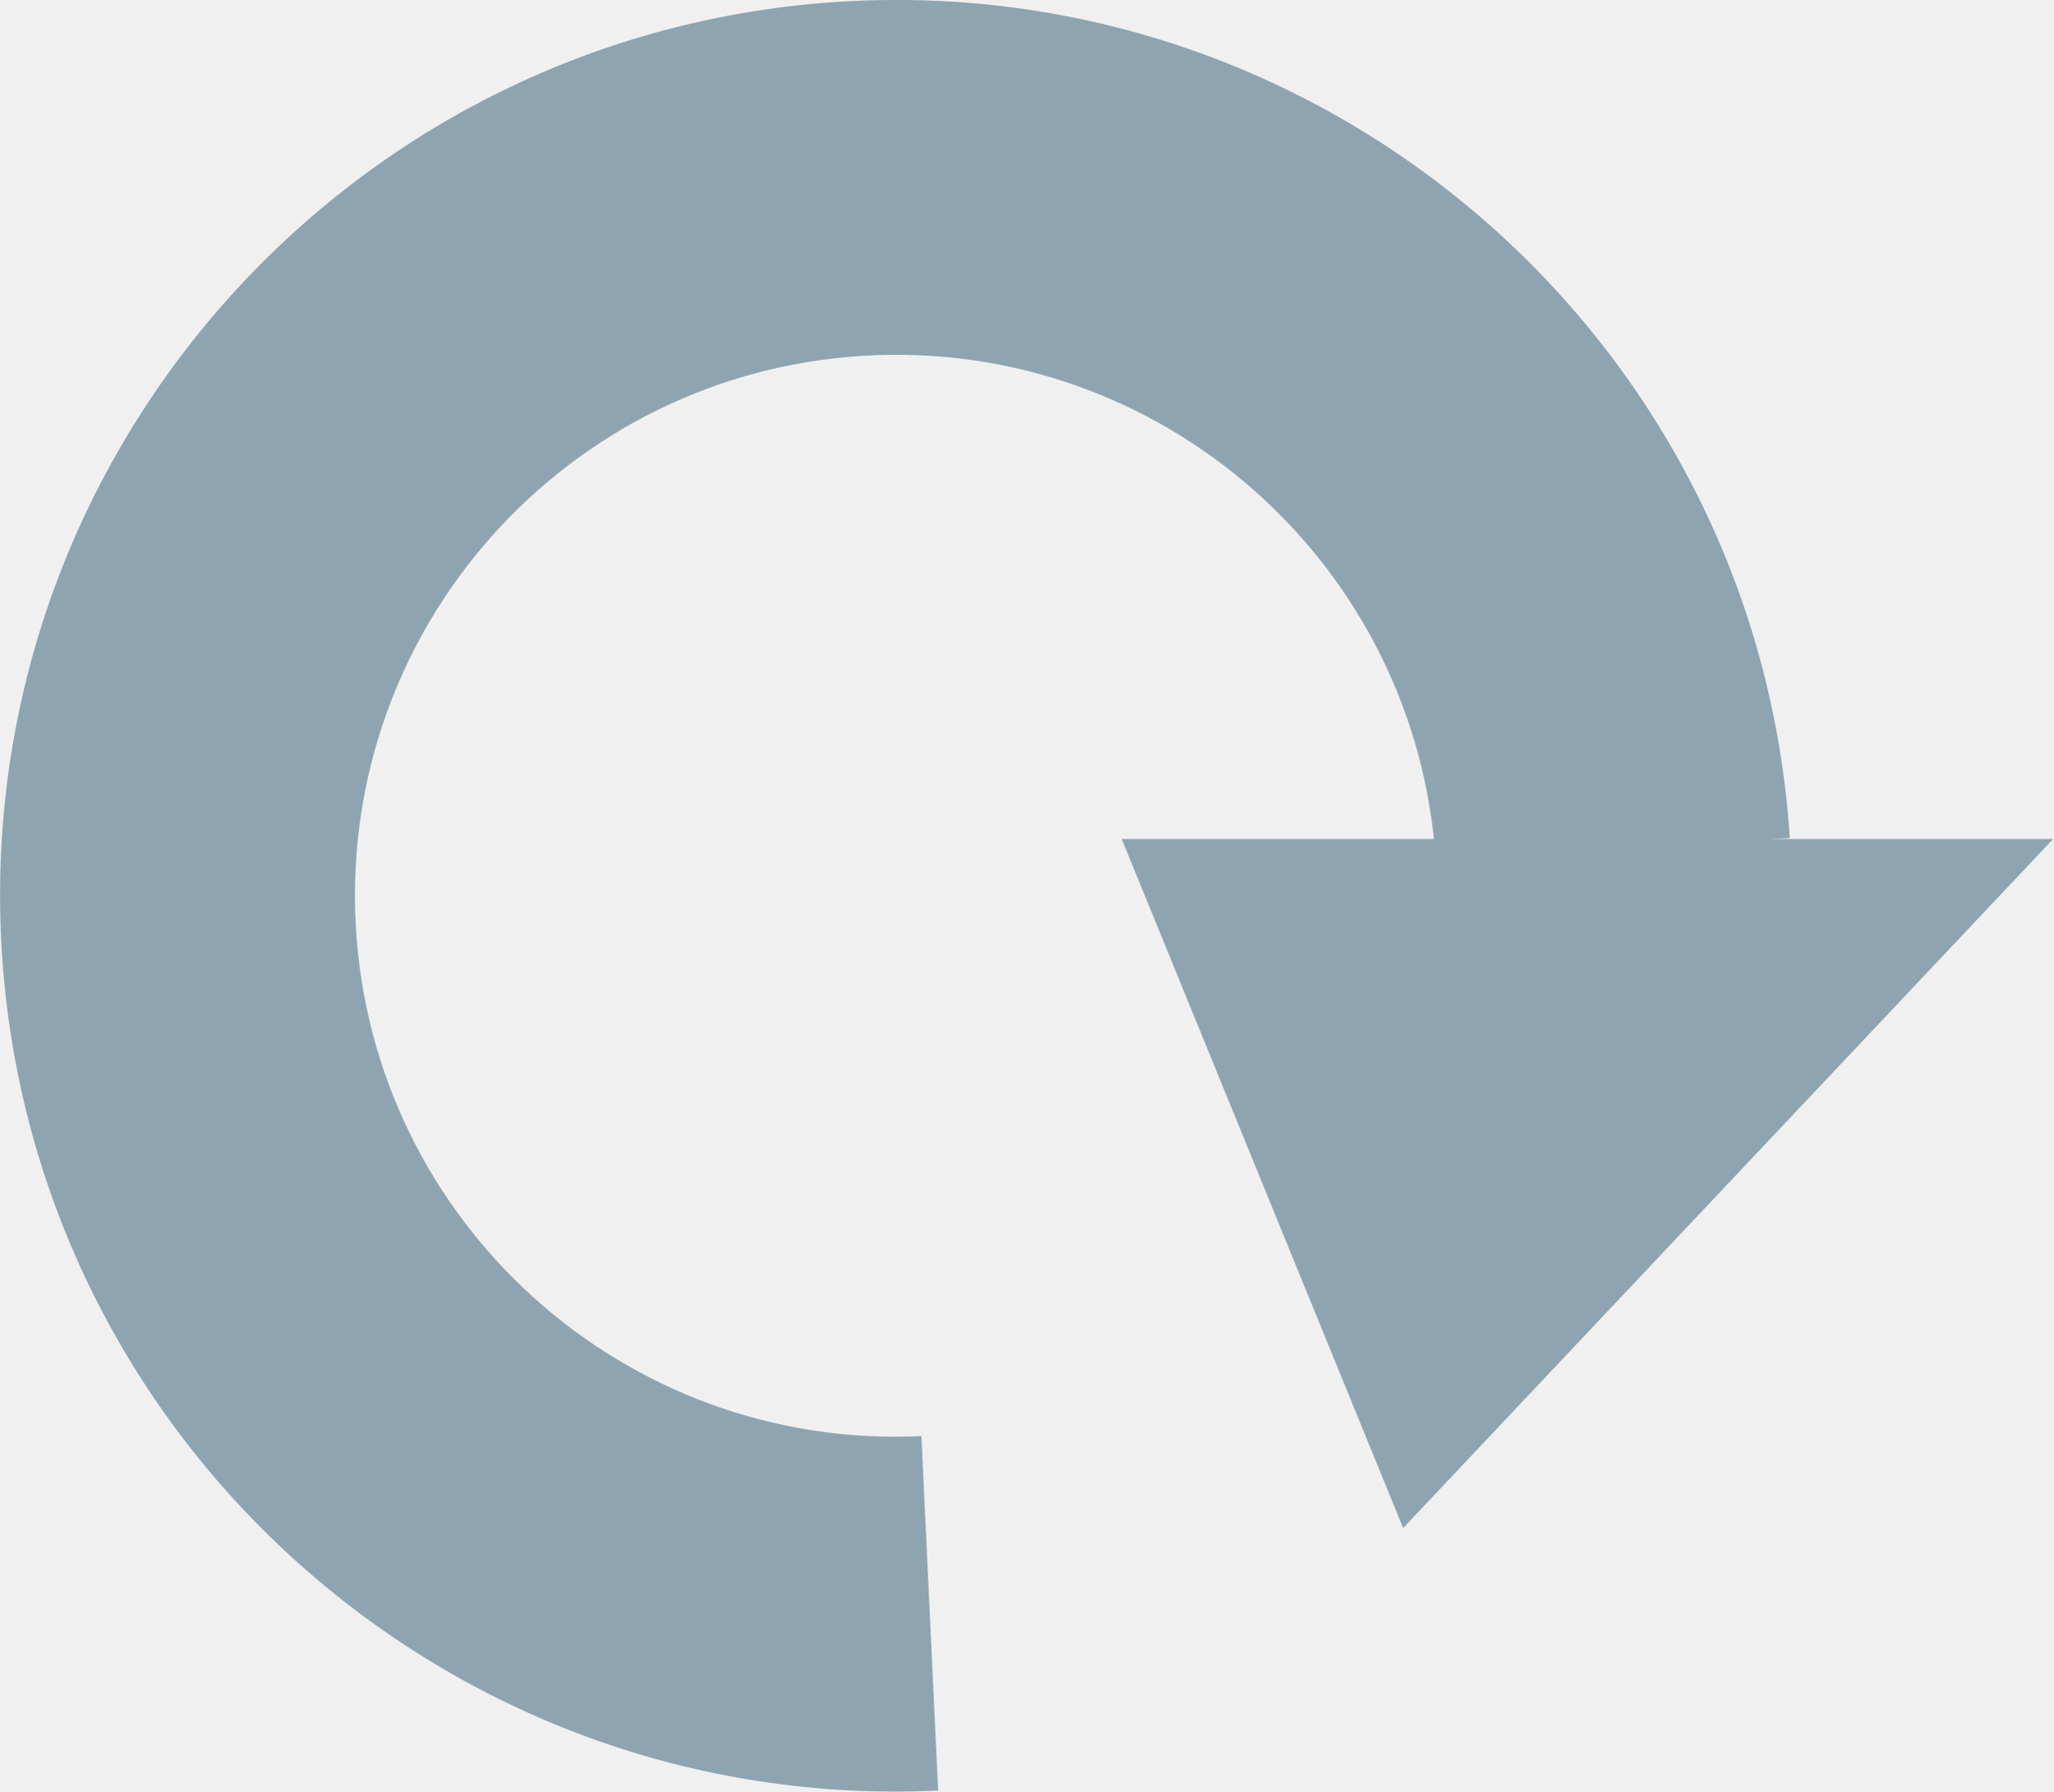
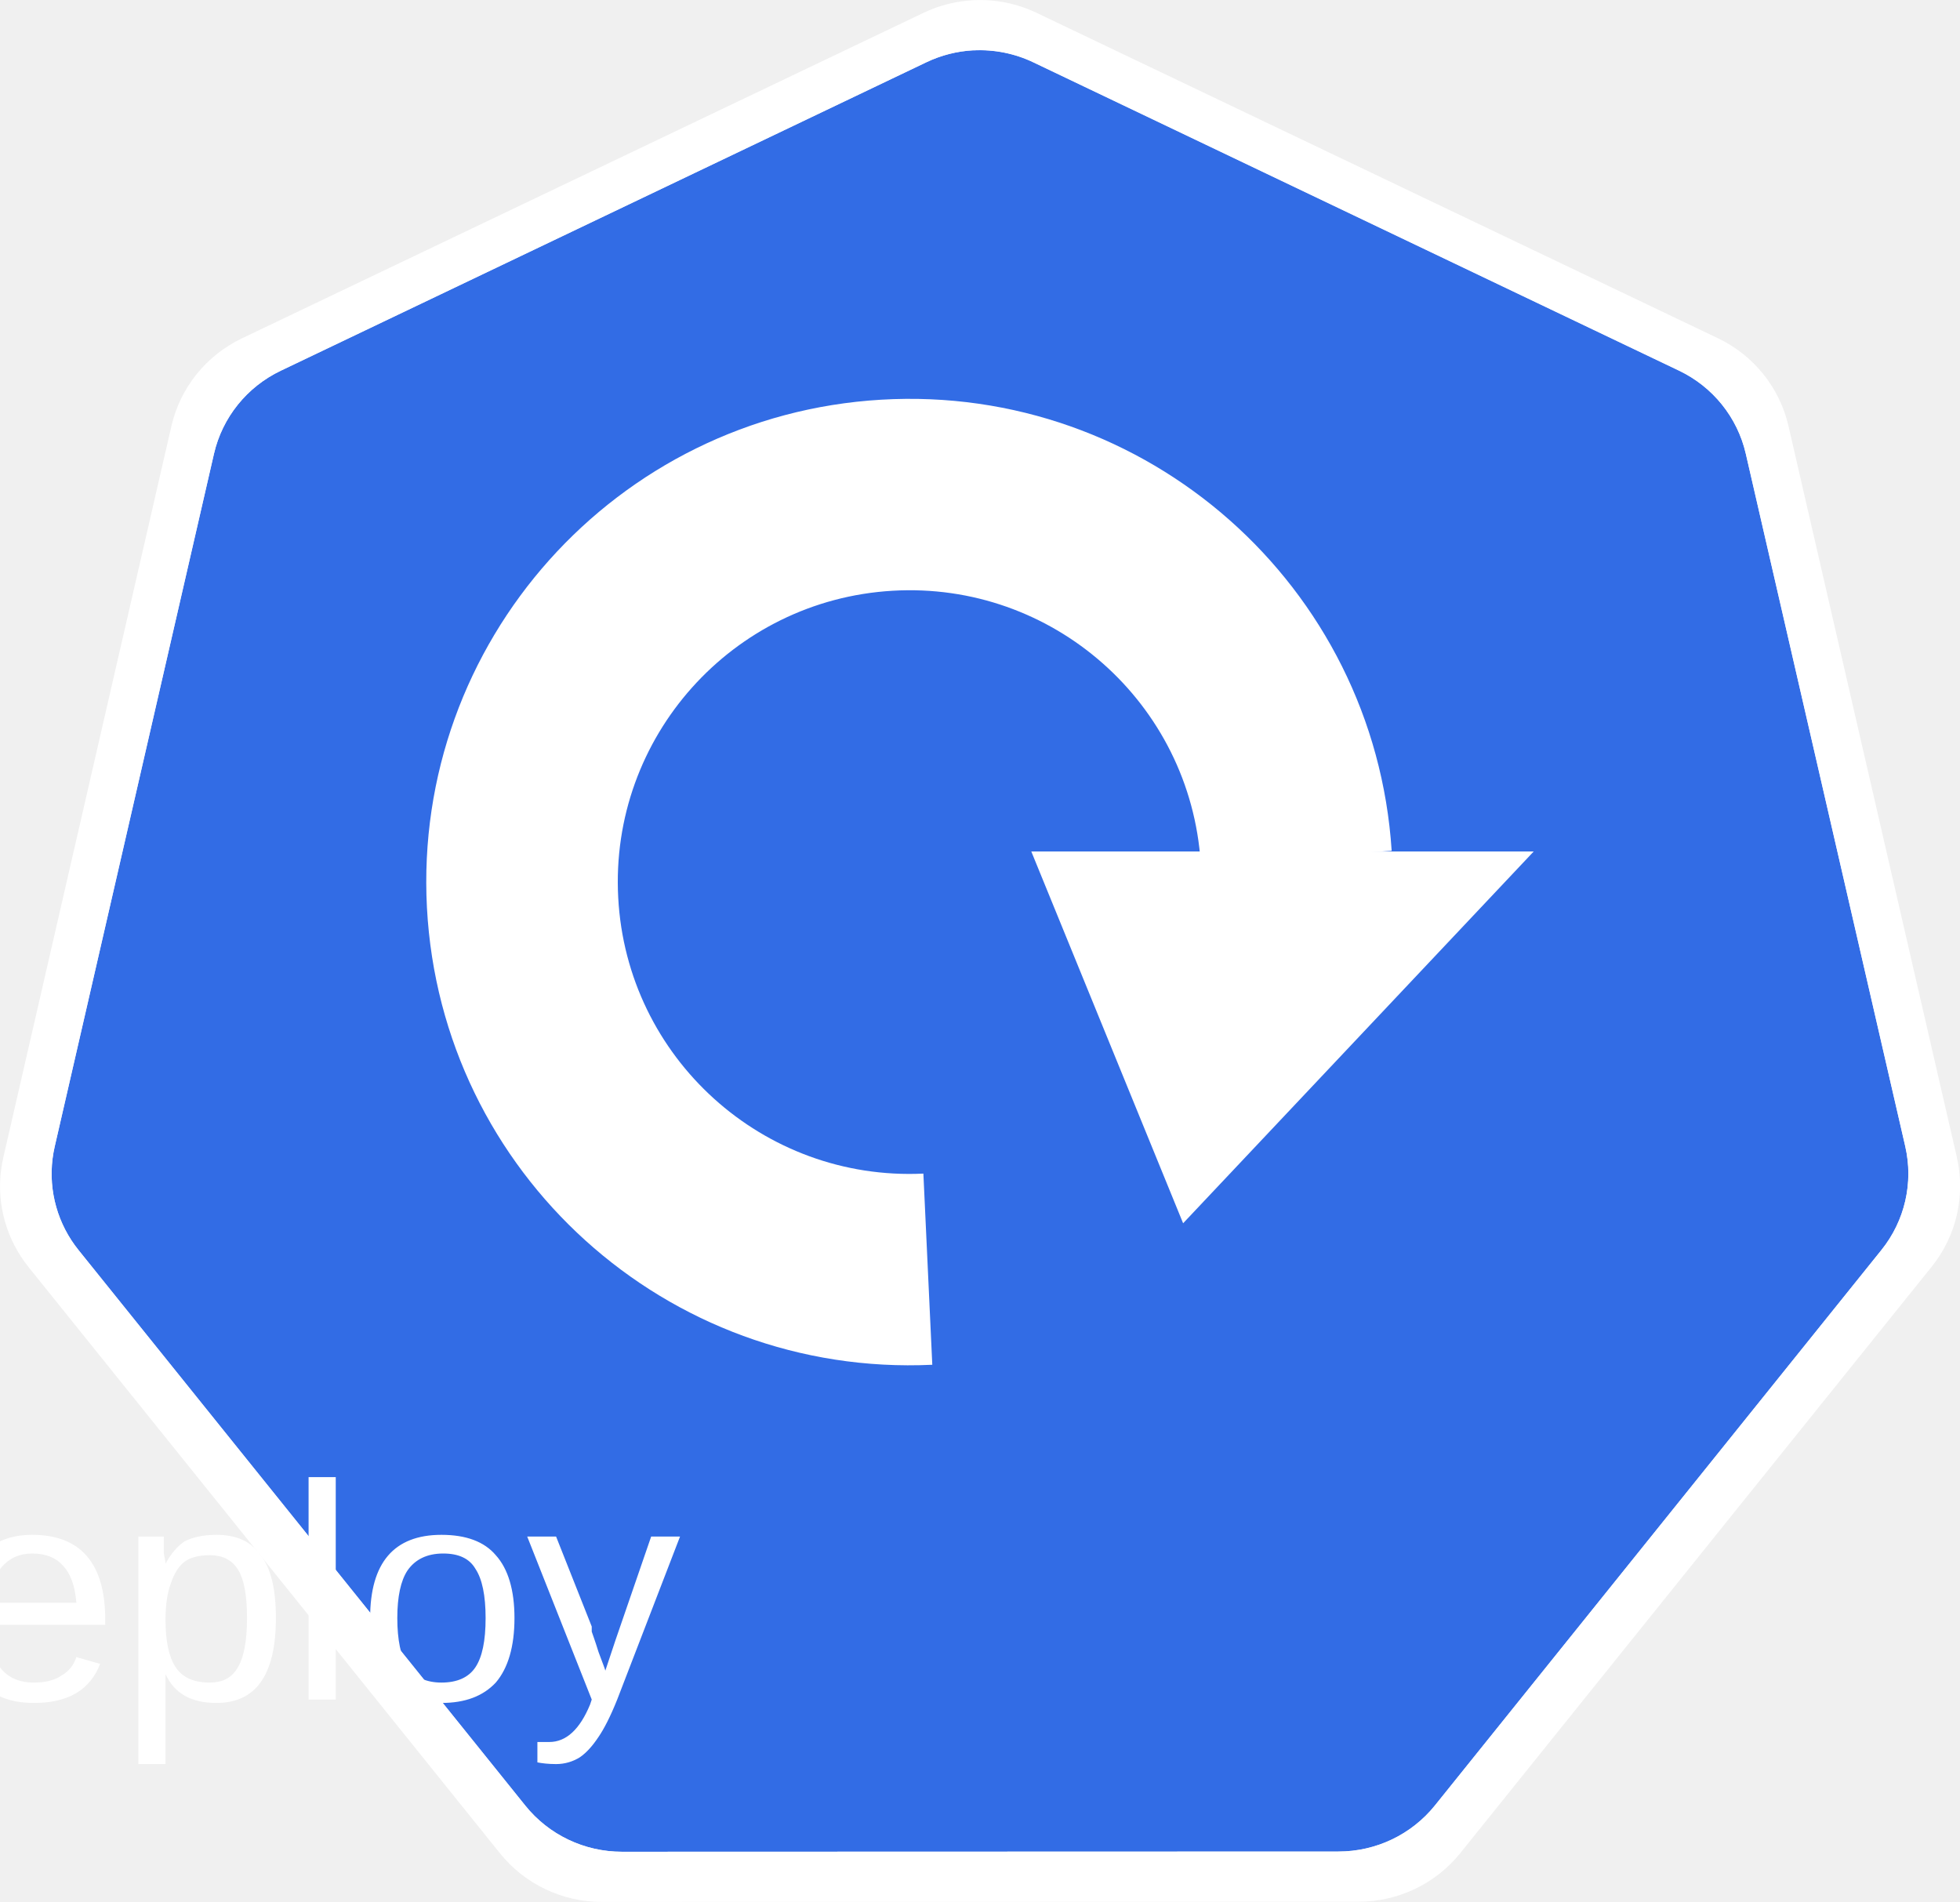
- <svg xmlns="http://www.w3.org/2000/svg" width="38.515" height="33.608" viewBox="0 0 10.19 8.892">
-   <g fill-rule="evenodd" fill="#8fa4b1">
-     <path d="M4.656 8.887a4.446 4.446 0 114.227-4.728l-1.757.114a2.685 2.685 0 10-2.553 2.855z" />
-     <path d="M5.567 4.164l1.397 3.42 3.226-3.42z" />
+ <svg xmlns="http://www.w3.org/2000/svg" width="18.035mm" height="17.5mm" viewBox="0 0 18.035 17.5" version="1.1" id="svg13826">
+   <defs id="defs13820" />
+   <g id="layer1" transform="translate(-0.9926264,-1.174181)">
+     <g id="g70" transform="matrix(1.014889,0,0,1.014889,16.90215,-2.698726)">
+       <path id="path3055" d="m -6.849,4.272 a 1.119,1.11 0 0 0 -0.429,0.109 l -5.852,2.796 a 1.119,1.11 0 0 0 -0.606,0.753 l -1.444,6.281 a 1.119,1.11 0 0 0 0.152,0.851 1.119,1.11 0 0 0 0.064,0.088 l 4.051,5.037 a 1.119,1.11 0 0 0 0.875,0.418 l 6.496,-0.002 a 1.119,1.11 0 0 0 0.875,-0.417 L 1.382,15.149 A 1.119,1.11 0 0 0 1.598,14.21 L 0.152,7.929 A 1.119,1.11 0 0 0 -0.453,7.176 L -6.307,4.381 A 1.119,1.11 0 0 0 -6.849,4.272 Z" style="fill:#326ce5;fill-opacity:1;stroke:none;stroke-width:0;stroke-miterlimit:4;stroke-dasharray:none;stroke-opacity:1" />
+       <path id="path3054-2-9" d="M -6.852,3.818 A 1.181,1.172 0 0 0 -7.304,3.933 l -6.179,2.951 a 1.181,1.172 0 0 0 -0.639,0.795 l -1.524,6.631 a 1.181,1.172 0 0 0 0.16,0.899 1.181,1.172 0 0 0 0.067,0.093 l 4.276,5.317 a 1.181,1.172 0 0 0 0.924,0.441 l 6.858,-0.002 a 1.181,1.172 0 0 0 0.924,-0.44 l 4.275,-5.318 a 1.181,1.172 0 0 0 0.228,-0.991 L 0.539,7.678 A 1.181,1.172 0 0 0 -0.1,6.883 L -6.279,3.932 A 1.181,1.172 0 0 0 -6.852,3.818 Z m 0.003,0.455 a 1.119,1.11 0 0 1 0.543,0.109 l 5.853,2.795 A 1.119,1.11 0 0 1 0.152,7.929 L 1.598,14.21 a 1.119,1.11 0 0 1 -0.216,0.939 l -4.049,5.037 a 1.119,1.11 0 0 1 -0.875,0.417 l -6.496,0.002 a 1.119,1.11 0 0 1 -0.875,-0.418 l -4.051,-5.037 a 1.119,1.11 0 0 1 -0.064,-0.088 1.119,1.11 0 0 1 -0.152,-0.851 l 1.444,-6.281 a 1.119,1.11 0 0 1 0.606,-0.753 l 5.852,-2.796 a 1.119,1.11 0 0 1 0.429,-0.109 z" style="color:#000000;font-style:normal;font-variant:normal;font-weight:normal;font-stretch:normal;font-size:medium;line-height:normal;font-family:Sans;-inkscape-font-specification:Sans;text-indent:0;text-align:start;text-decoration:none;text-decoration-line:none;letter-spacing:normal;word-spacing:normal;text-transform:none;writing-mode:lr-tb;direction:ltr;baseline-shift:baseline;display:inline;overflow:visible;visibility:visible;fill:#ffffff;fill-opacity:1;fill-rule:nonzero;stroke:none;stroke-width:0;stroke-miterlimit:4;stroke-dasharray:none;marker:none;enable-background:accumulate" text-anchor="start" />
+     </g>
+     <text id="text2066" y="16.812" x="9.974" style="font-style:normal;font-weight:normal;font-size:10.583px;line-height:6.615px;font-family:Sans;letter-spacing:0px;word-spacing:0px;fill:#ffffff;fill-opacity:1;stroke:none;stroke-width:0.265px;stroke-linecap:butt;stroke-linejoin:miter;stroke-opacity:1" xml:space="preserve">
+       <tspan style="font-style:normal;font-variant:normal;font-weight:normal;font-stretch:normal;font-size:2.822px;font-family:Arial;-inkscape-font-specification:'Arial, Normal';text-align:center;writing-mode:lr-tb;fill:#ffffff;fill-opacity:1;stroke-width:0.265px" text-anchor="middle" y="16.812" x="9.974" id="tspan2064">deploy</tspan>
+     </text>
+     <g id="g3340" transform="translate(-0.6538555,0)">
+       <path style="fill:#ffffff;fill-rule:evenodd;stroke:none;stroke-width:0.265;stroke-linecap:square;stroke-miterlimit:10" d="m 10.225,13.732 0,0 C 7.782,13.847 5.705,11.968 5.575,9.526 5.446,7.085 7.312,4.996 9.754,4.852 c 2.441,-0.144 4.54,1.711 4.698,4.151 l -1.757,0.114 c -0.095,-1.474 -1.363,-2.594 -2.837,-2.507 -1.474,0.087 -2.602,1.348 -2.523,2.823 0.078,1.475 1.333,2.61 2.808,2.54 z" id="path1222" />
+       <path style="fill:#ffffff;fill-rule:evenodd;stroke:none;stroke-width:0.265;stroke-linecap:square;stroke-miterlimit:10" d="m 11.136,9.009 1.397,3.421 3.226,-3.421 z" id="path1224" />
+     </g>
  </g>
</svg>
